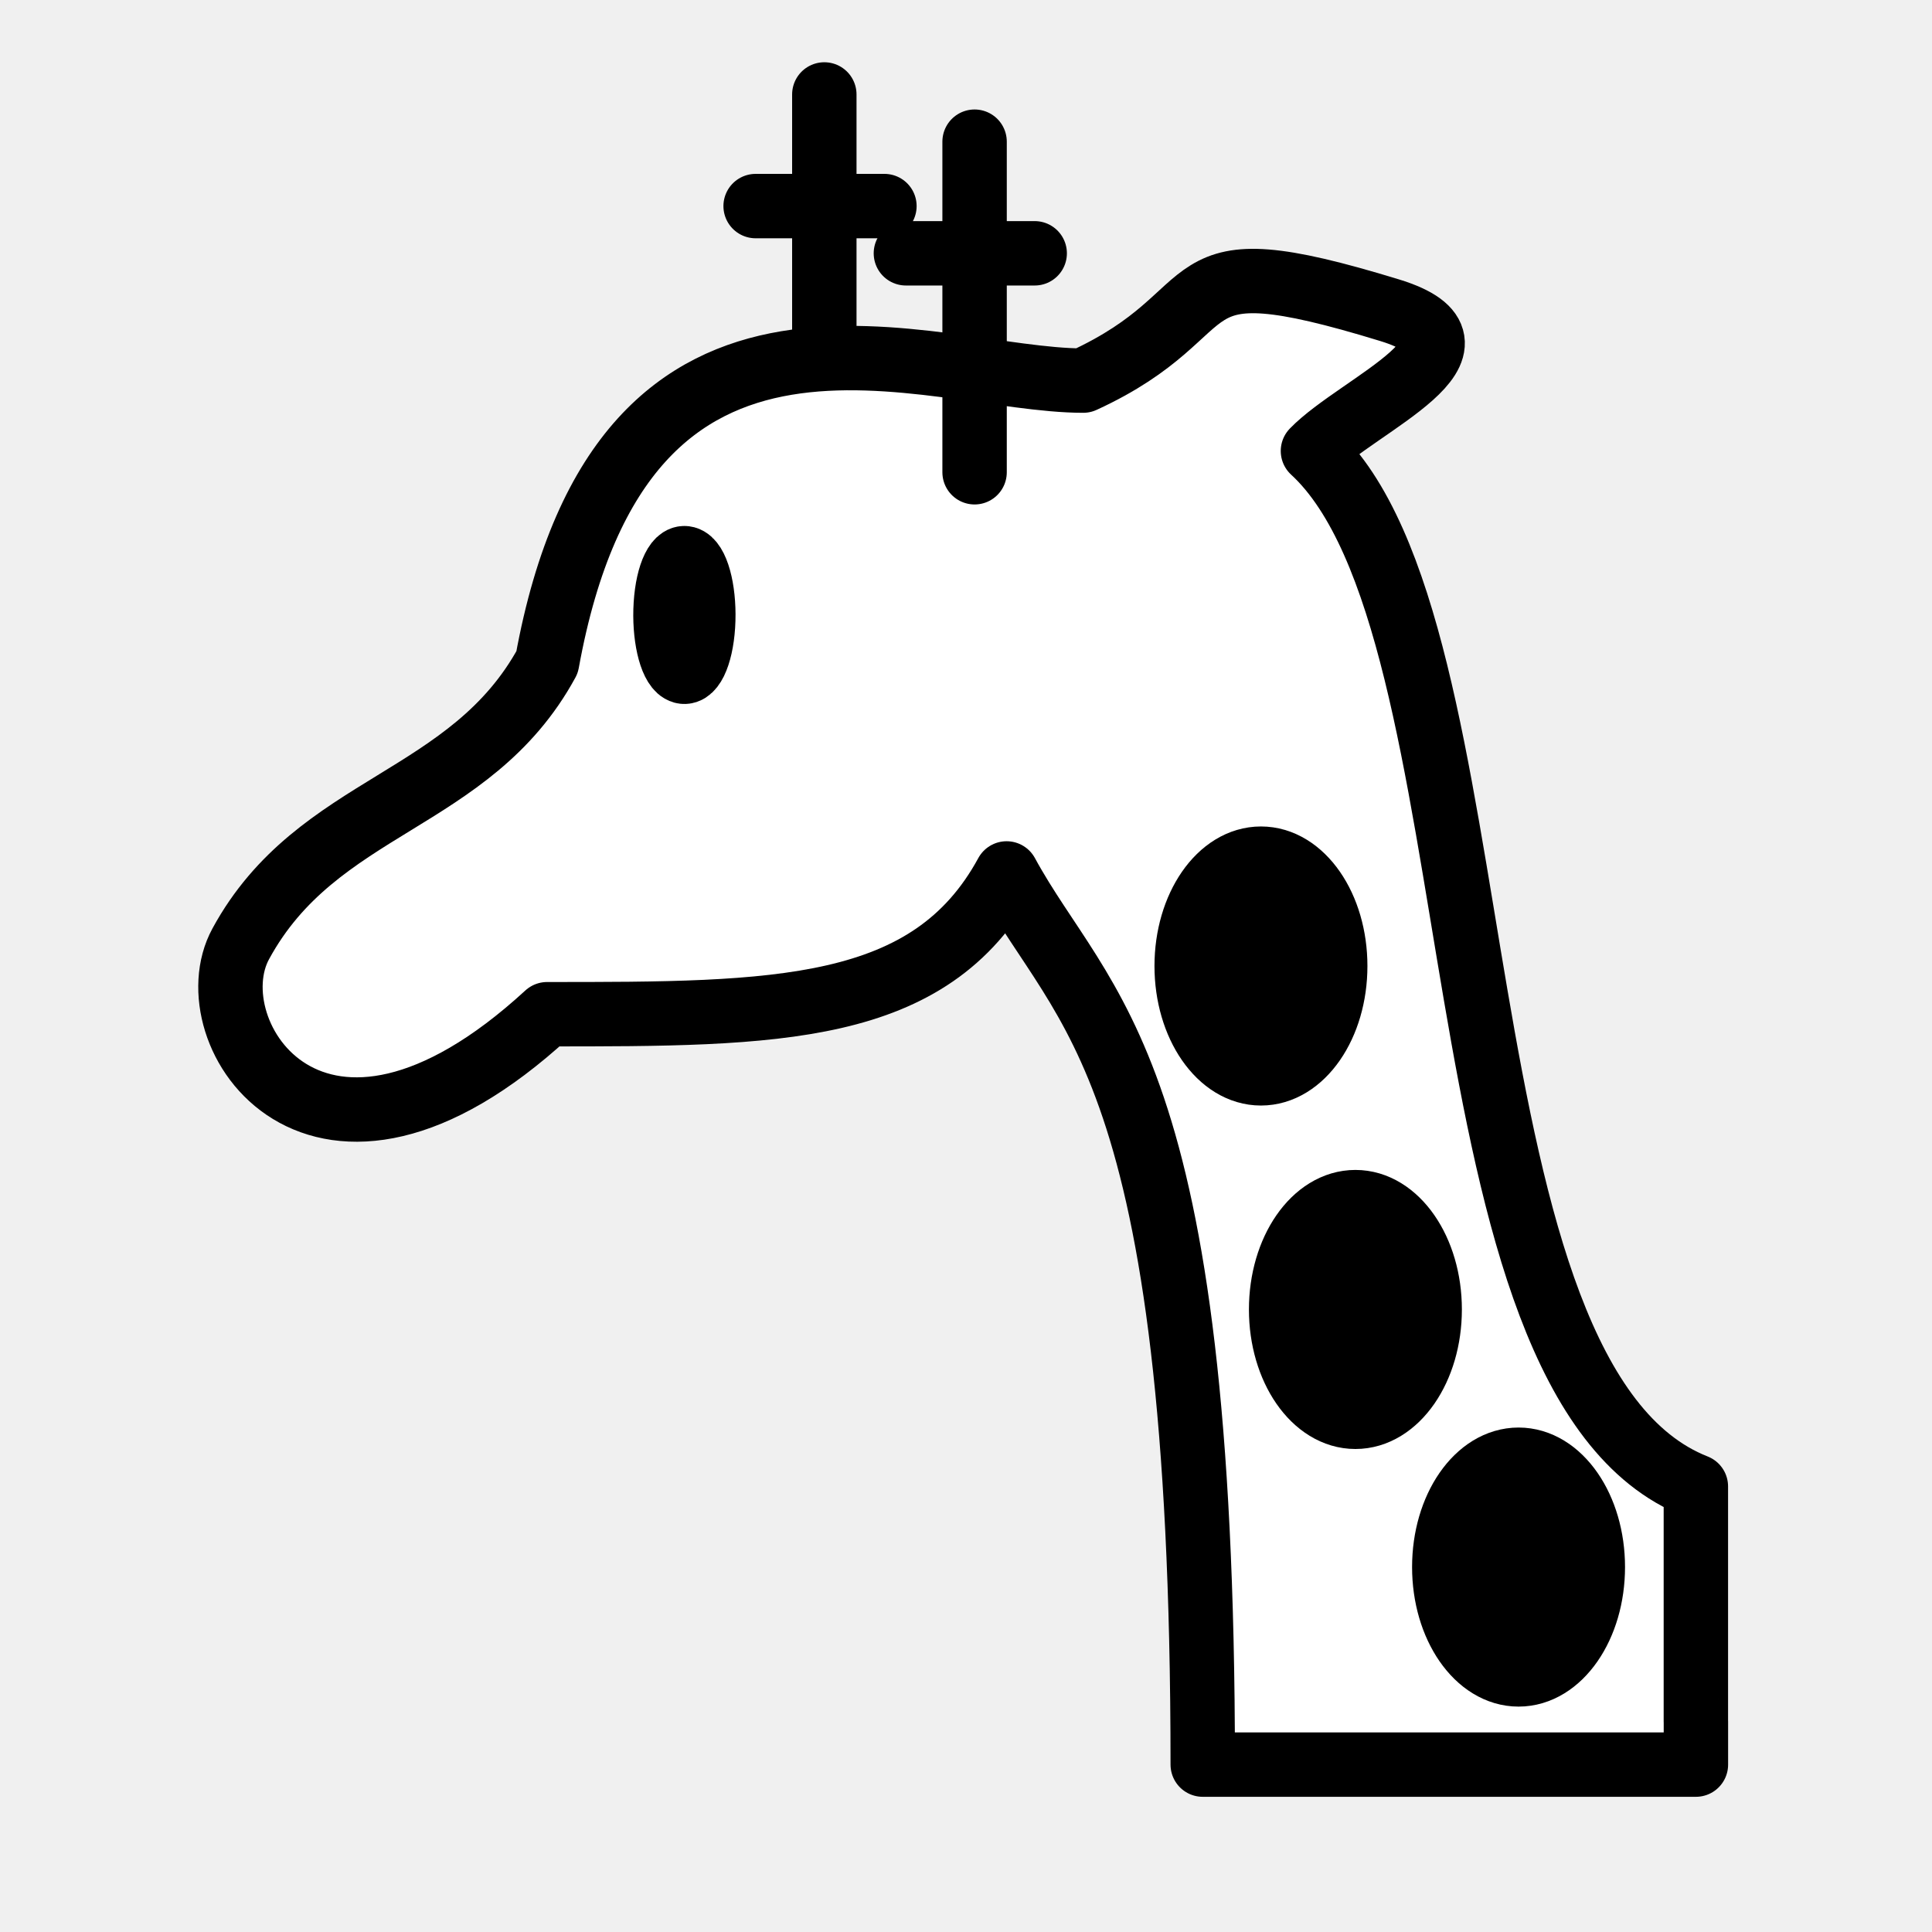
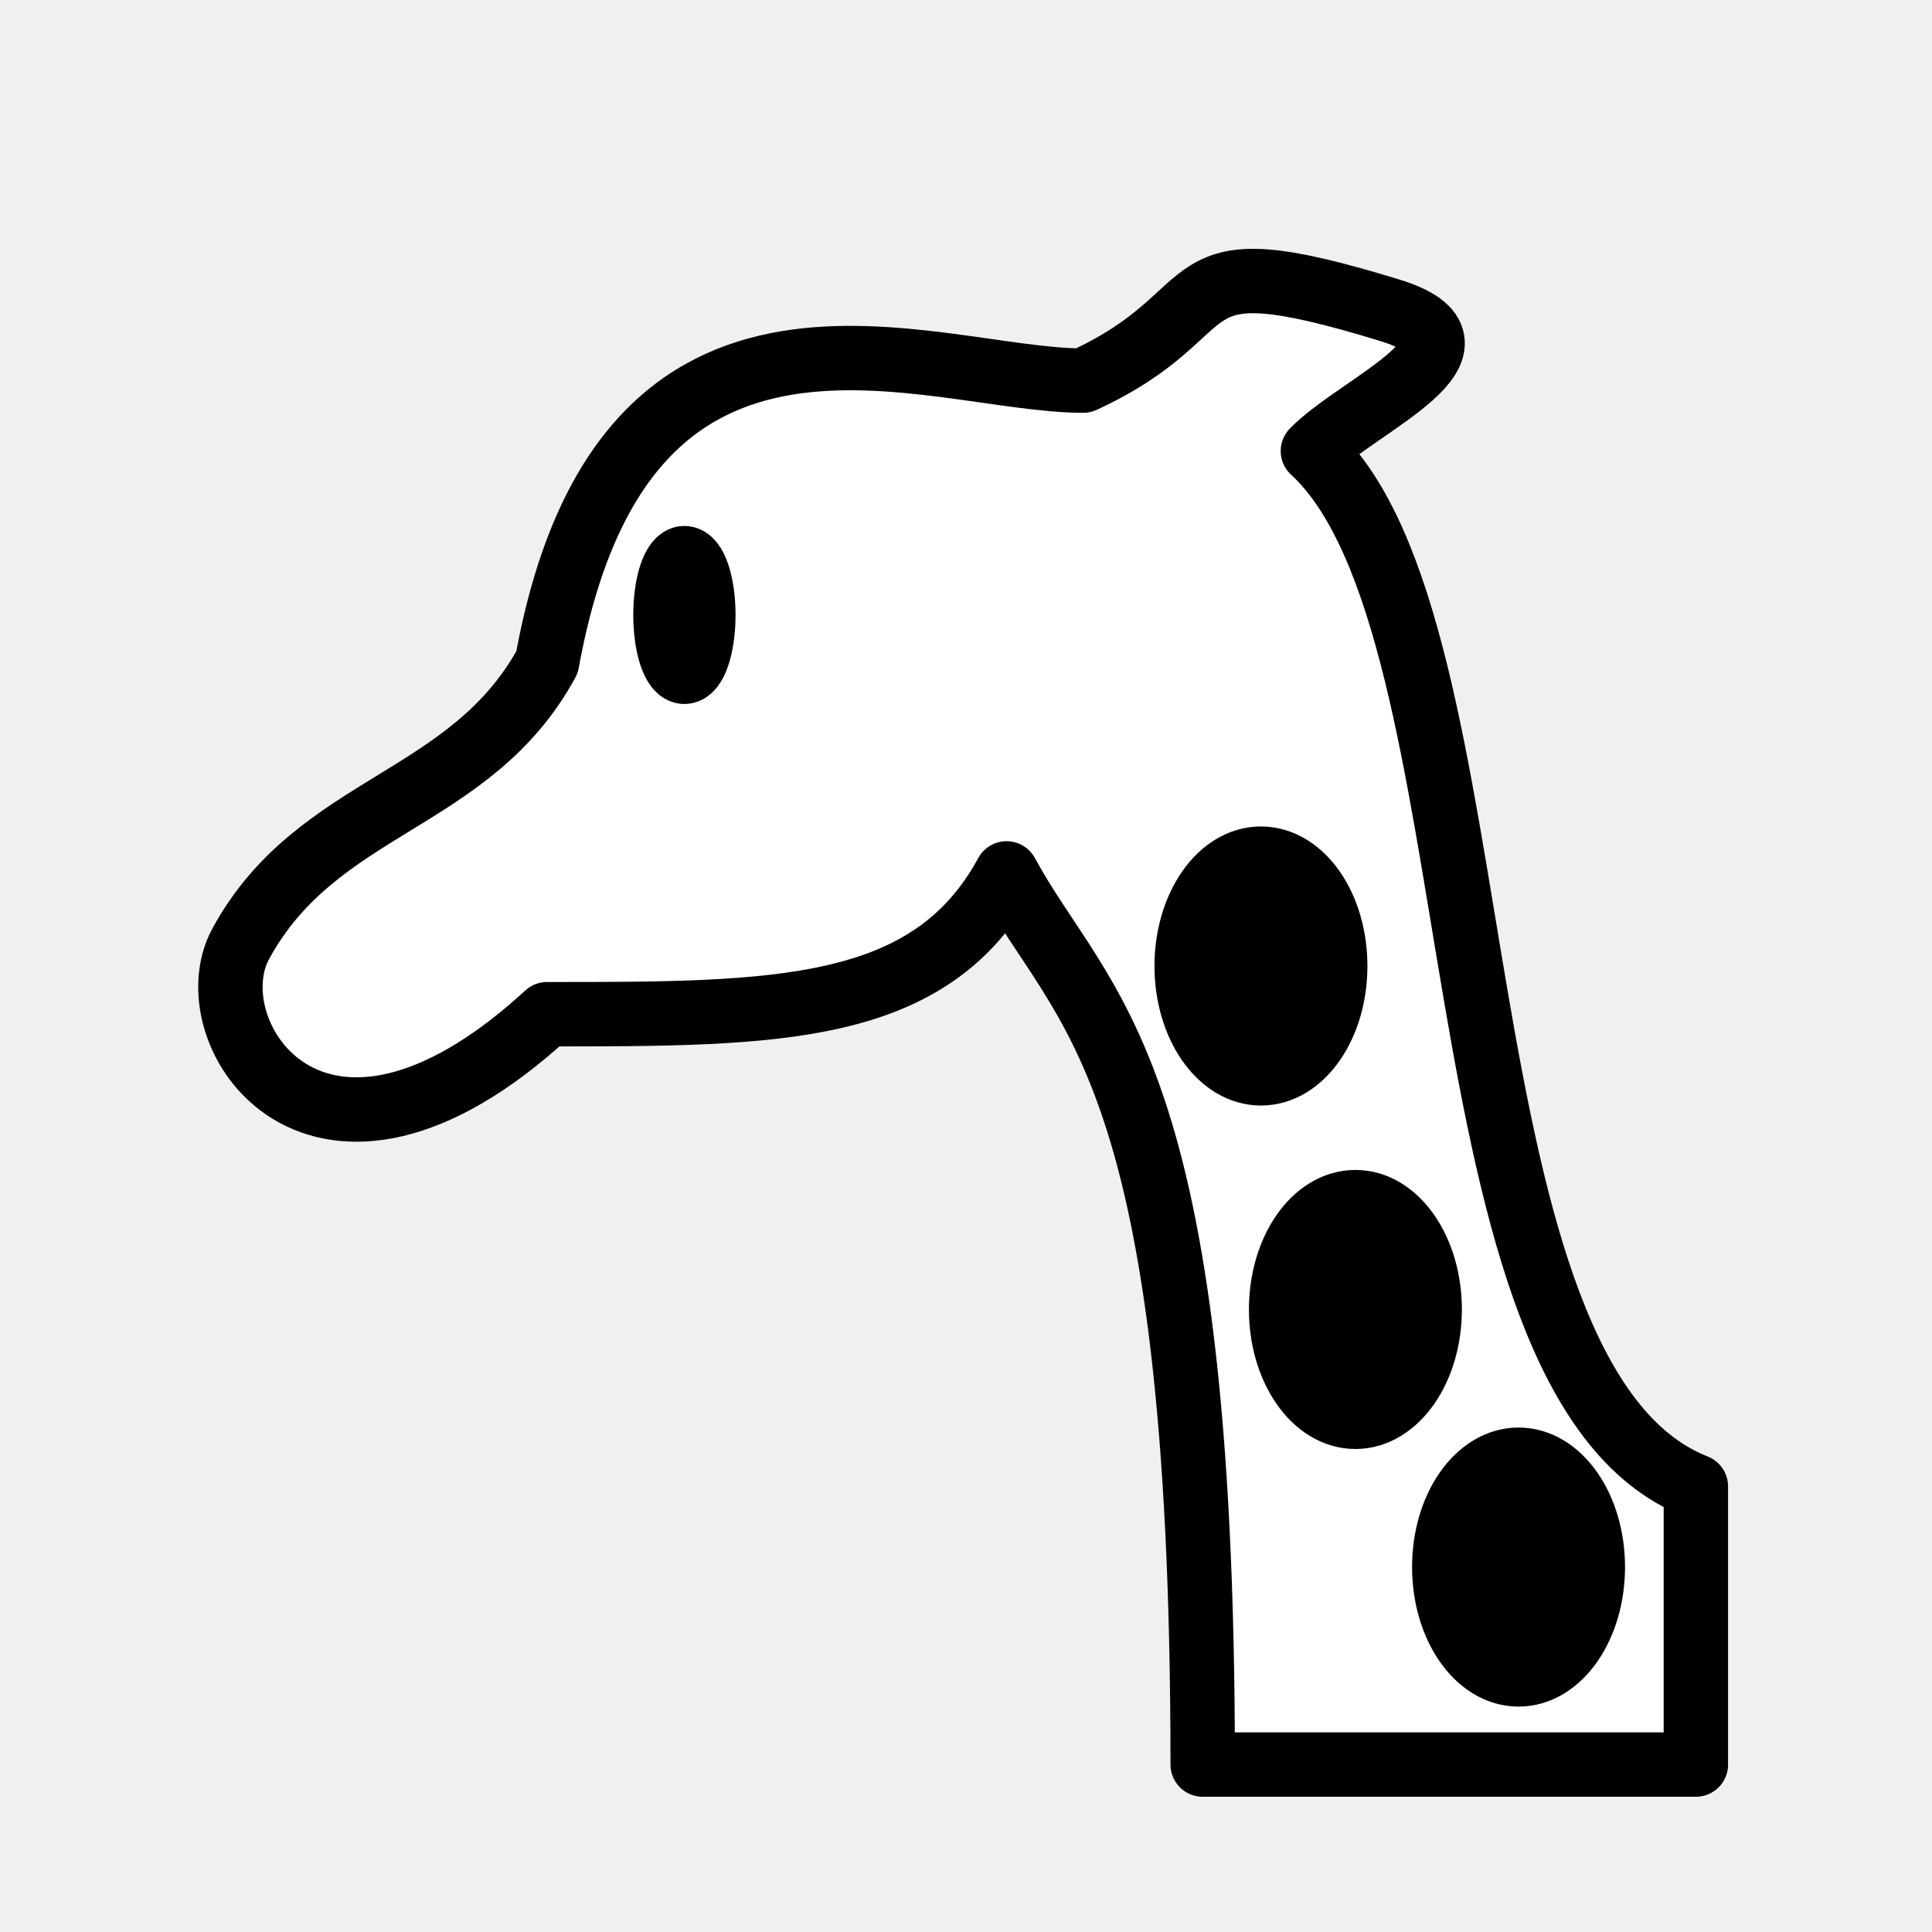
- <svg xmlns="http://www.w3.org/2000/svg" version="1.1" width="45" height="45">
-   <g>
-     <g style="opacity:1; fill:none; fill-opacity:1; fill-rule:evenodd; stroke-width:1.5; stroke-linecap:round; stroke-linejoin:round; stroke-miterlimit:4; stroke-dasharray:none; stroke-opacity:1;">
-       <g stroke="#000000" stroke-dashoffset="0">
-         <path id="Hor_1" d="m17.6,4.8l3,0" />
-         <path id="Ver_1" d="m19.2,9.9l0,-7.7" />
-         <path id="Head" d="m39.5,40.1l0,-5.478c-6.243,-2.46 -4.46,-20.018 -8.919,-24.118c1.06,-1.094 4.46,-2.46 1.784,-3.279c-5.352,-1.64 -3.568,0 -7.135,1.64c-3.568,0 -10.703,-3.279 -12.487,6.559c-1.784,3.279 -5.352,3.279 -7.135,6.559c-1.127,2.066 1.784,6.559 7.135,1.64c5.352,0 8.919,0 10.703,-3.279c1.784,3.279 4.568,4.36 4.568,20.757l11.487,0l0,-1z" style="fill:#ffffff;" />
-         <path id="Hor_2" d="m21.1,5.9l3,0" />
-         <path id="Ver_2" d="m22.7,11l0,-7.7" />
-       </g>
-       <path id="Eye" d="m16.374,14.574a0.433,1.299 0 1 1 -0.866,-0.5a0.433,1.299 0 1 1 0.866,0.5z" fill="#000000" stroke="#000000" />
-       <path id="Dot_1" d="m31.1,22.5a1.73,2.5 0 1 1 -3.46,0a1.73,2.5 0 1 1 3.46,0z" fill="#000000" stroke="#000000" />
-       <path id="Dot_2" d="m33.3,30.5a1.73,2.5 0 1 1 -3.46,0a1.73,2.5 0 1 1 3.46,0z" fill="#000000" stroke="#000000" />
-       <path id="Dot_3" d="m37.1,36.5a1.73,2.5 0 1 1 -3.46,0a1.73,2.5 0 1 1 3.46,0z" fill="#000000" stroke="#000000" />
-     </g>
+ <svg xmlns="http://www.w3.org/2000/svg" version="1.1" viewBox="0 0 45 45">
+   <g fill="none" fill-opacity="1" fill-rule="evenodd" stroke="#000" stroke-dasharray="none" stroke-linecap="round" stroke-linejoin="round" stroke-miterlimit="4" stroke-opacity="1" stroke-width="1.5" opacity="1">
+     <path d="M39.5 40.1v-5.478c-6.243-2.46-4.46-20.018-8.92-24.117 1.06-1.094 4.46-2.46 1.785-3.28-5.352-1.64-3.568 0-7.136 1.64-3.567 0-10.703-3.28-12.487 6.559-1.783 3.28-5.351 3.28-7.135 6.559-1.127 2.066 1.784 6.558 7.135 1.64 5.352 0 8.92 0 10.703-3.28 1.784 3.28 4.568 4.36 4.568 20.757H39.5v-1z" fill="#fff" stroke-dashoffset="0" />
+     <path d="M16.374 14.574a.433 1.299 0 1 1-.866-.5.433 1.299 0 1 1 .866.5zM31.1 22.5a1.73 2.5 0 1 1-3.46 0 1.73 2.5 0 1 1 3.46 0zm2.2 8a1.73 2.5 0 1 1-3.46 0 1.73 2.5 0 1 1 3.46 0zm3.8 6a1.73 2.5 0 1 1-3.46 0 1.73 2.5 0 1 1 3.46 0z" fill="#000" />
  </g>
</svg>
